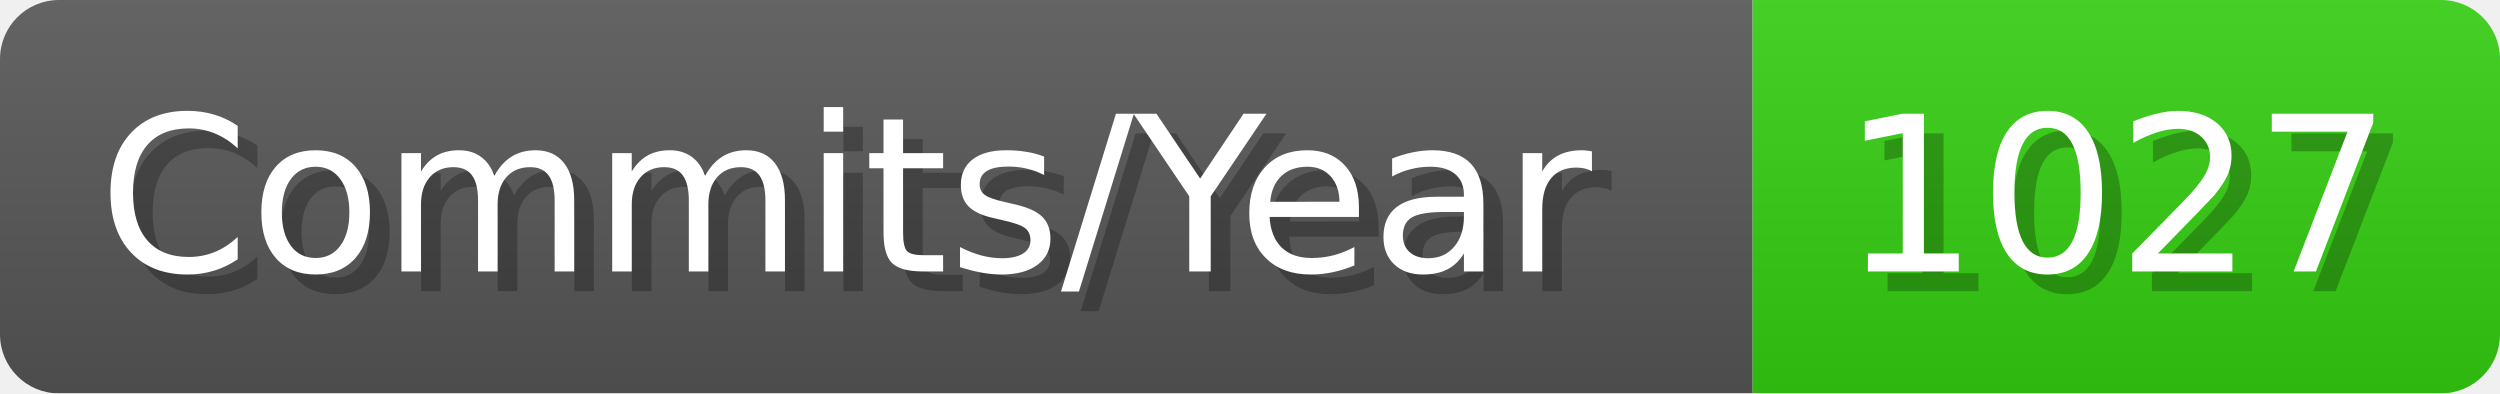
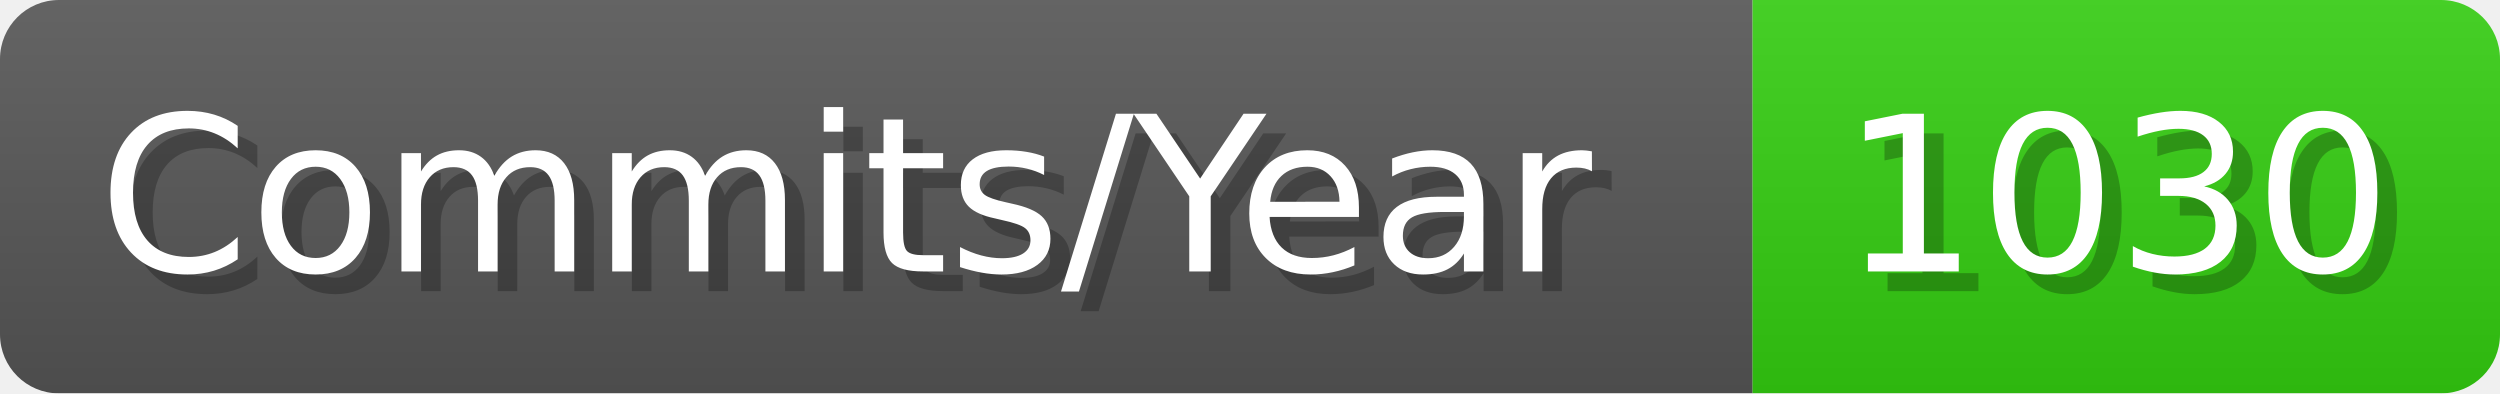
- <svg xmlns="http://www.w3.org/2000/svg" width="127.1" height="20" viewBox="0 0 1271 200" role="img" aria-label="Commits/Year: 1027">
+ <svg xmlns="http://www.w3.org/2000/svg" width="127.1" height="20" viewBox="0 0 1271 200" role="img" aria-label="Commits/Year: 1030">
  <linearGradient id="aUPdi" x2="0" y2="100%">
    <stop offset="0" stop-opacity=".1" stop-color="#EEE" />
    <stop offset="1" stop-opacity=".1" />
  </linearGradient>
  <mask id="WfAiQ">
    <rect width="1271" height="200" rx="30" fill="#FFF" />
  </mask>
  <g mask="url(#WfAiQ)">
    <rect width="891" height="200" fill="#555" />
    <rect width="380" height="200" fill="#3C1" x="891" />
    <rect width="1271" height="200" fill="url(#aUPdi)" />
  </g>
  <g aria-hidden="true" fill="#fff" text-anchor="start" font-family="Verdana,DejaVu Sans,sans-serif" font-size="110">
    <text x="60" y="148" textLength="791" fill="#000" opacity="0.25">Commits/Year</text>
    <text x="50" y="138" textLength="791">Commits/Year</text>
-     <text x="946" y="148" textLength="280" fill="#000" opacity="0.25">1027</text>
-     <text x="936" y="138" textLength="280">1027</text>
+     <text x="946" y="148" textLength="280" fill="#000" opacity="0.25">1030</text>
+     <text x="936" y="138" textLength="280">1030</text>
  </g>
</svg>
